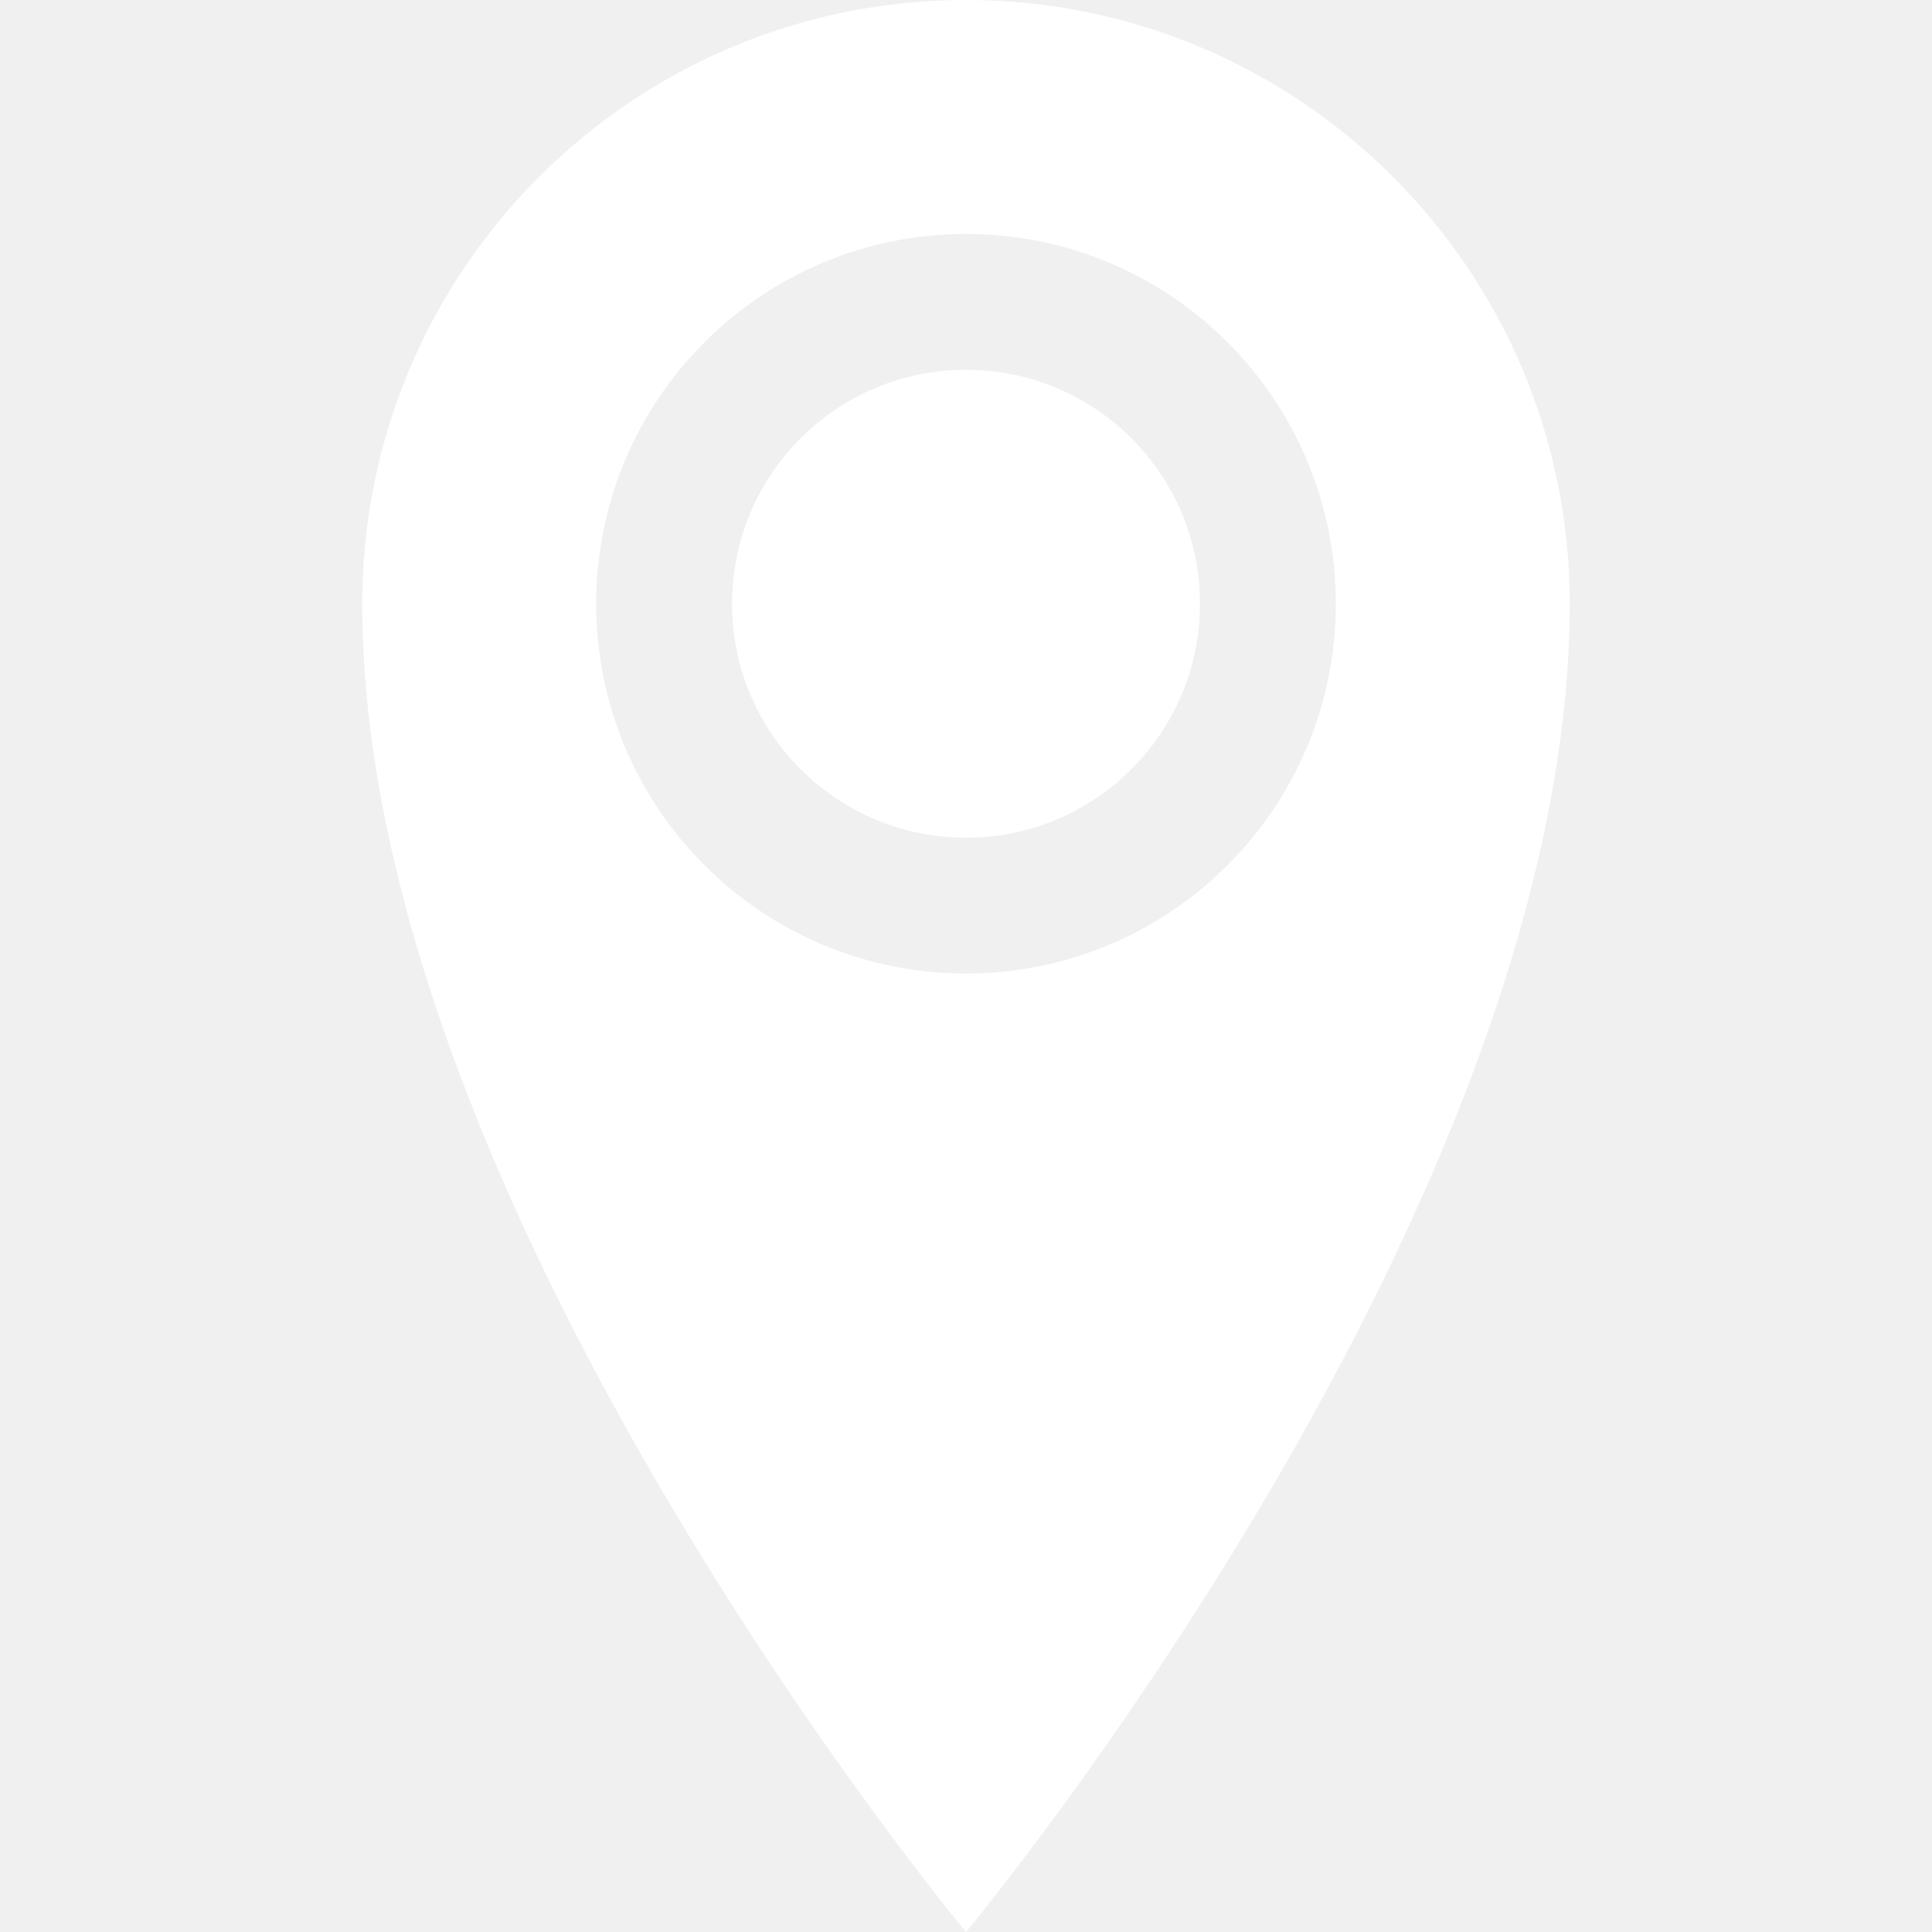
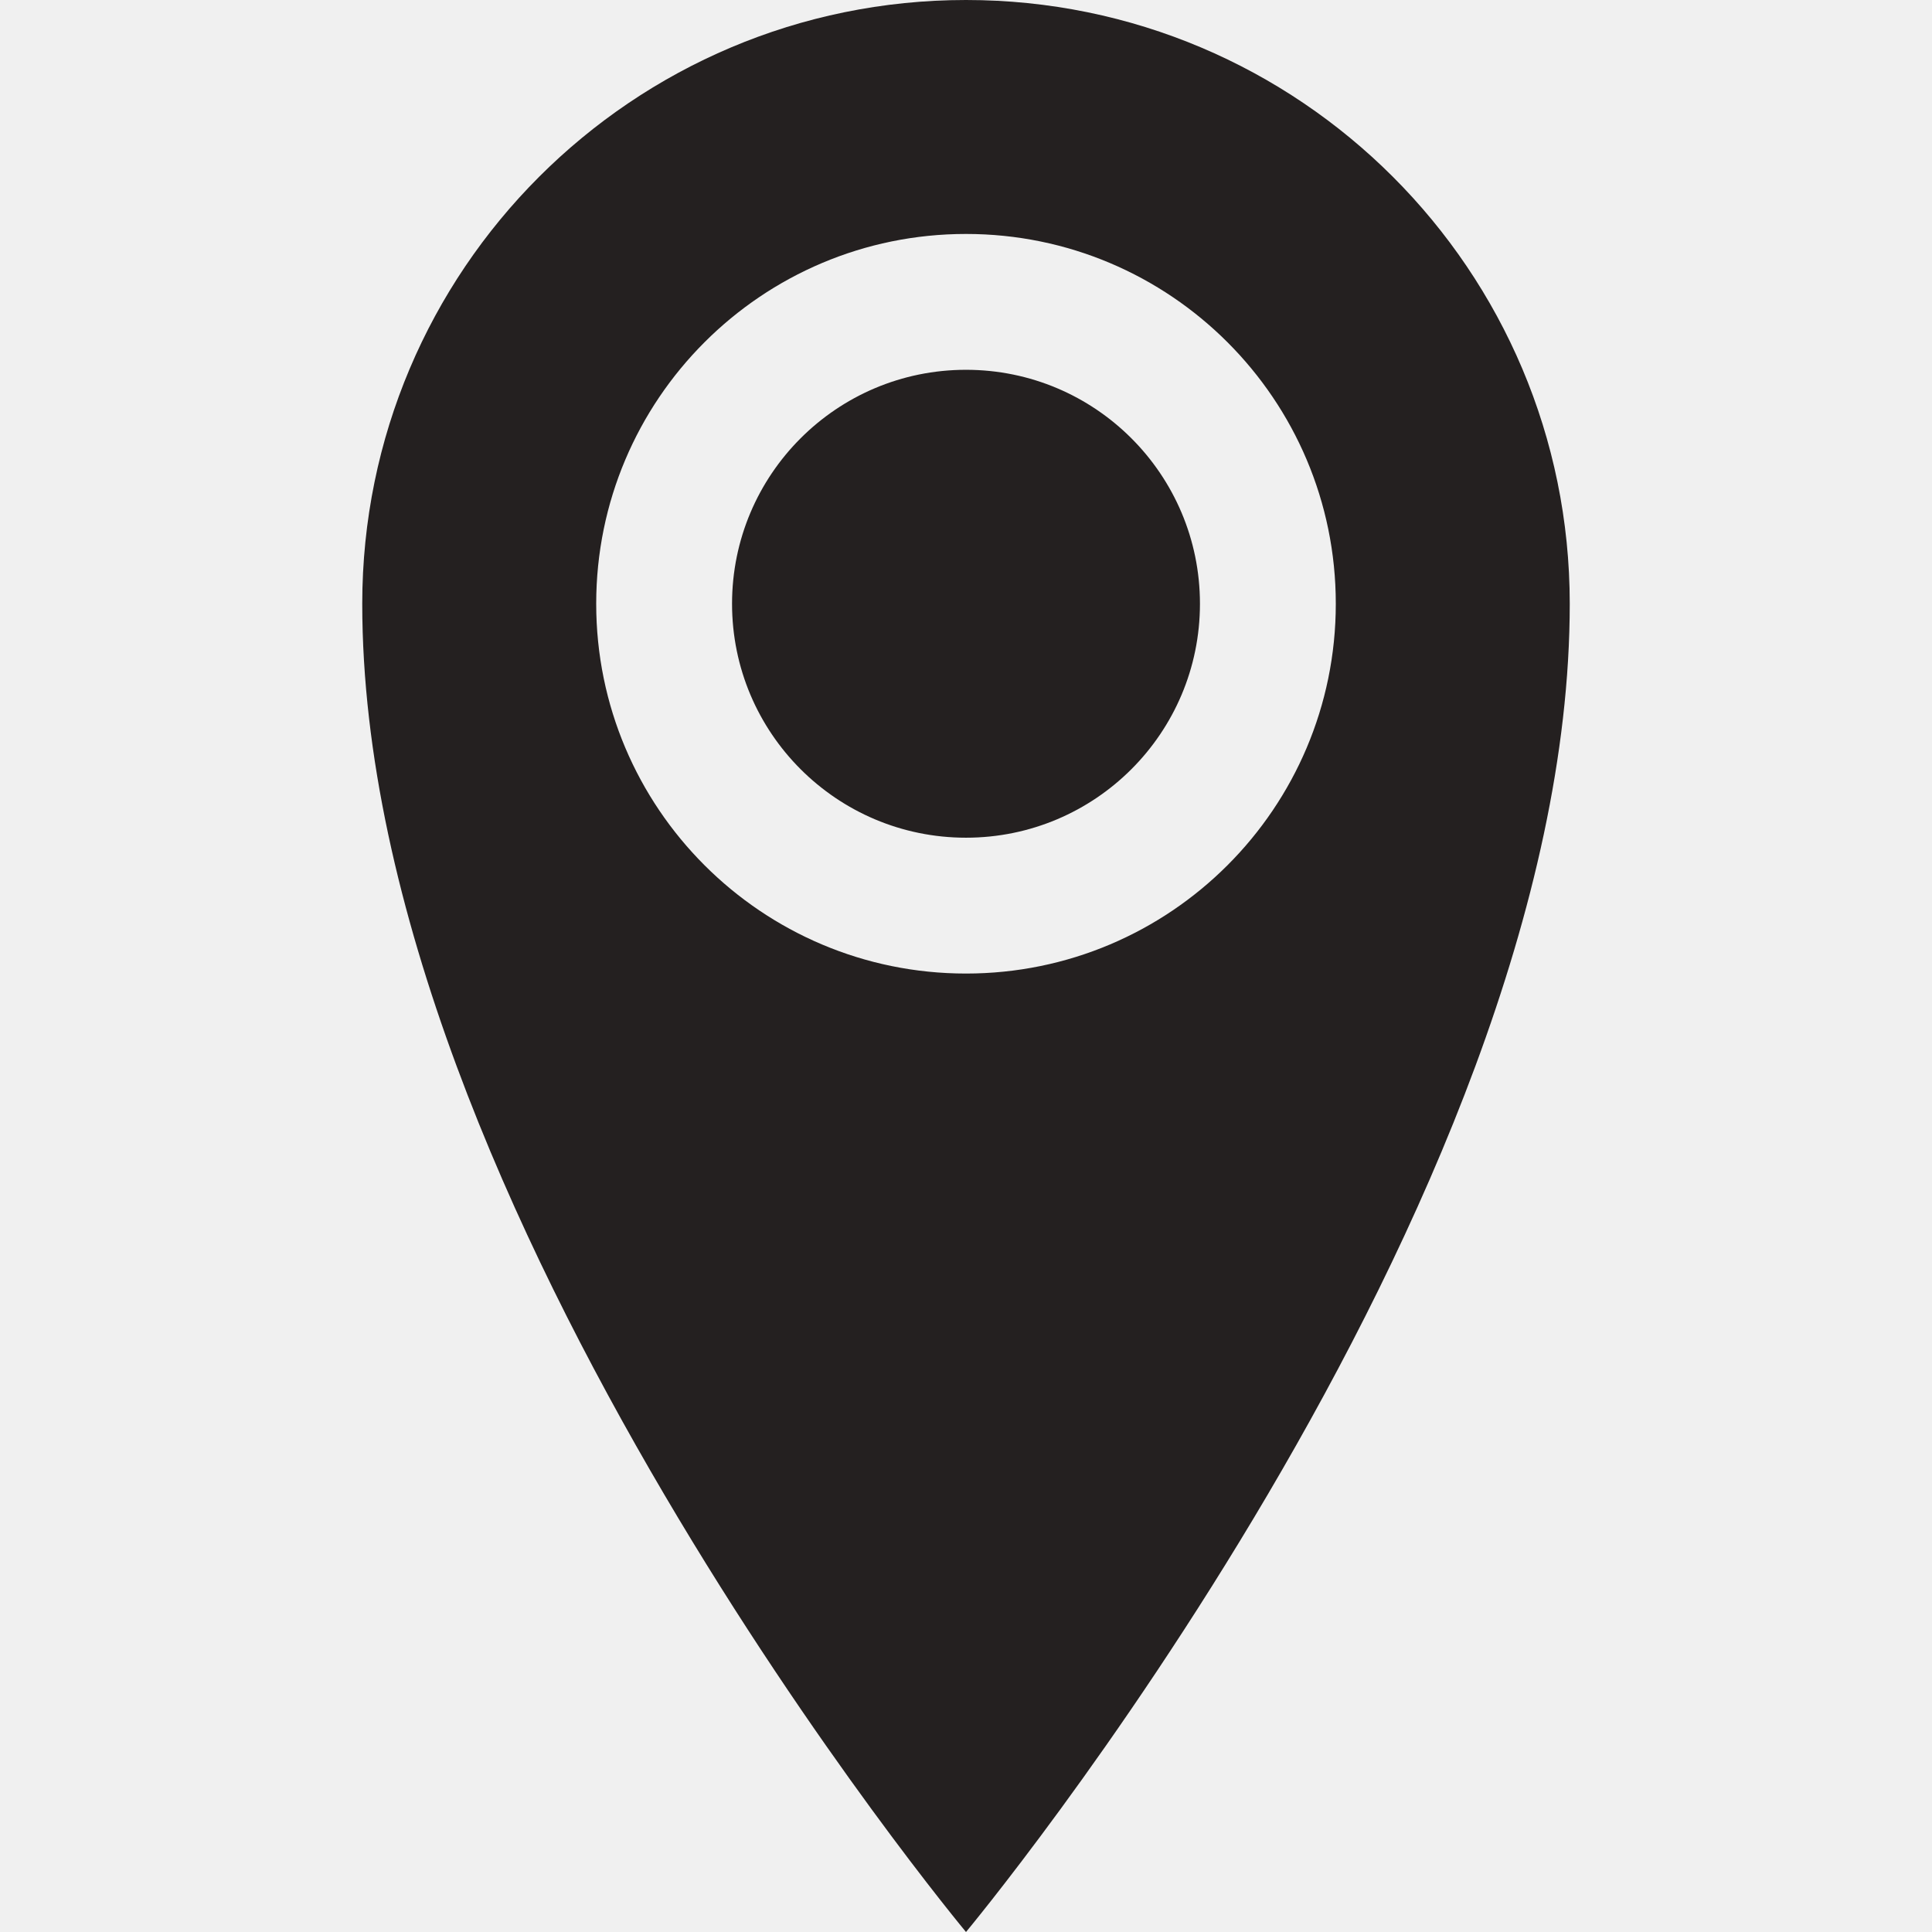
<svg xmlns="http://www.w3.org/2000/svg" version="1.1" width="18" height="18" viewBox="0 0 32 32">
-   <path fill="#fff" d="M16 0c-5.523 0-10 4.477-10 10 0 10 10 22 10 22s10-12 10-22c0-5.523-4.477-10-10-10zM16 16.125c-3.383 0-6.125-2.742-6.125-6.125s2.742-6.125 6.125-6.125 6.125 2.742 6.125 6.125-2.742 6.125-6.125 6.125zM12.125 10c0-2.14 1.735-3.875 3.875-3.875s3.875 1.735 3.875 3.875c0 2.14-1.735 3.875-3.875 3.875s-3.875-1.735-3.875-3.875z" />
+   <path fill="#242020" d="M16 0c-5.523 0-10 4.477-10 10 0 10 10 22 10 22s10-12 10-22c0-5.523-4.477-10-10-10zM16 16.125c-3.383 0-6.125-2.742-6.125-6.125s2.742-6.125 6.125-6.125 6.125 2.742 6.125 6.125-2.742 6.125-6.125 6.125zM12.125 10c0-2.14 1.735-3.875 3.875-3.875s3.875 1.735 3.875 3.875c0 2.14-1.735 3.875-3.875 3.875s-3.875-1.735-3.875-3.875z" />
</svg>
